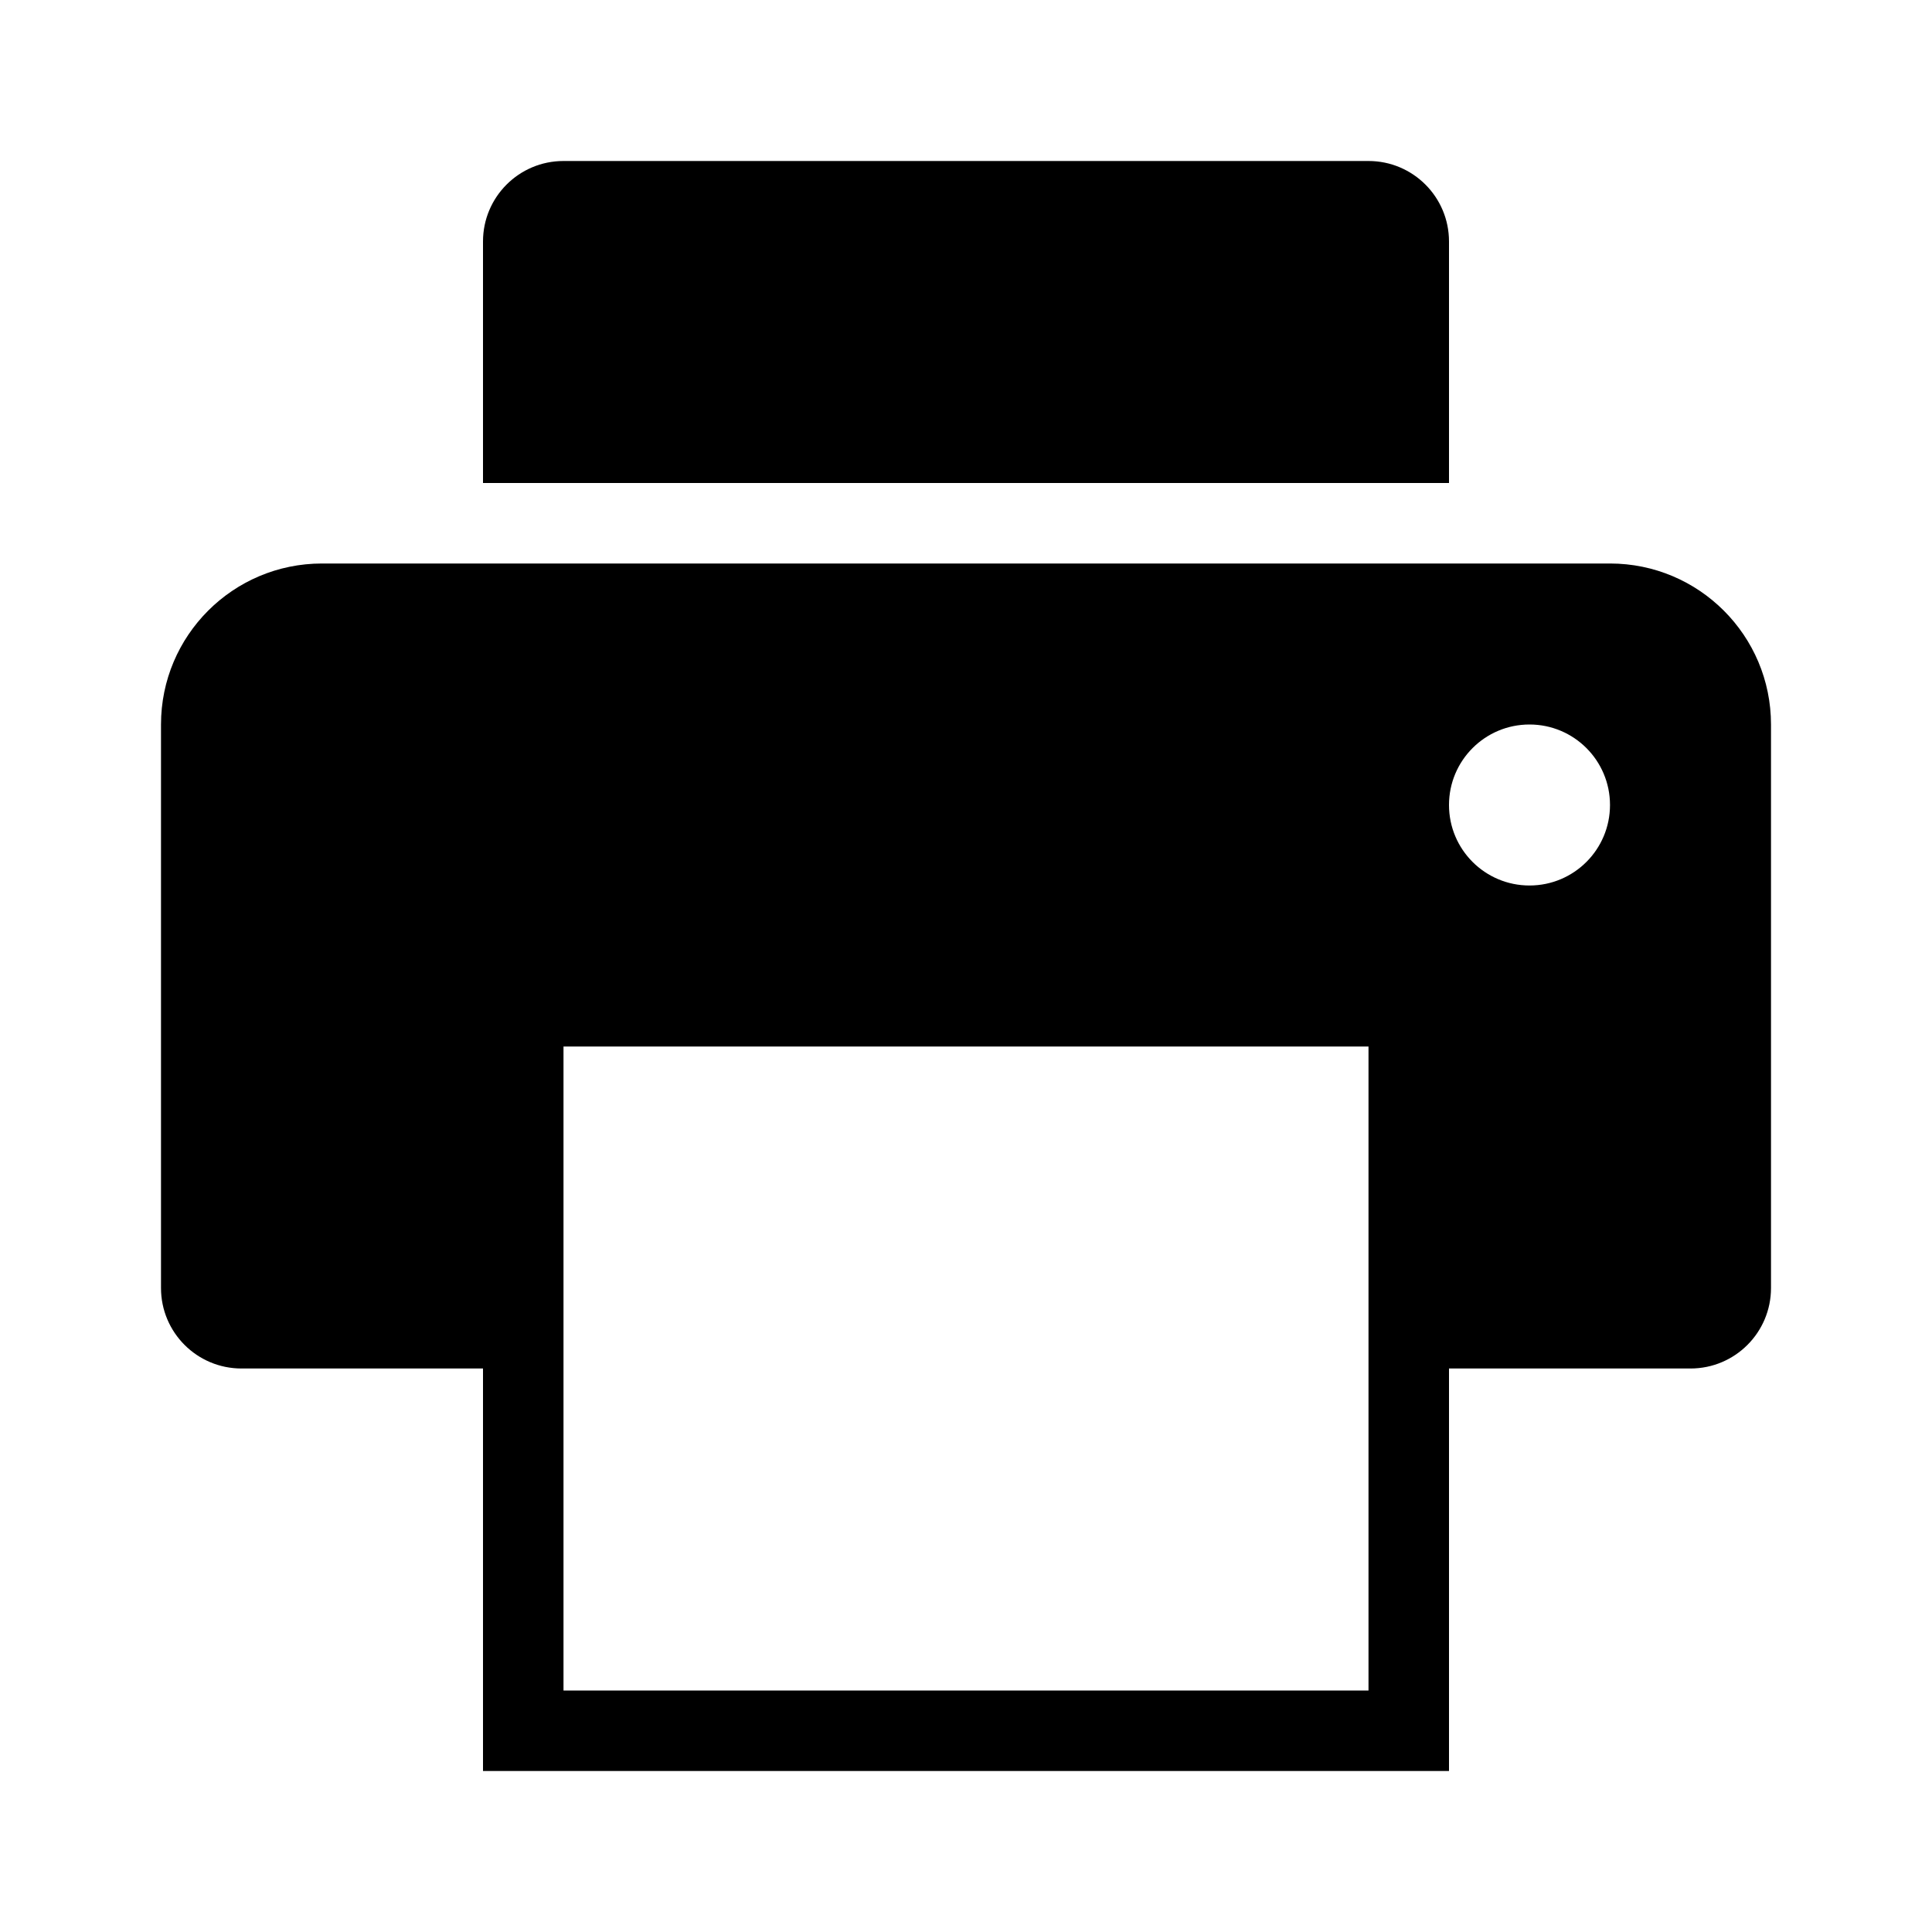
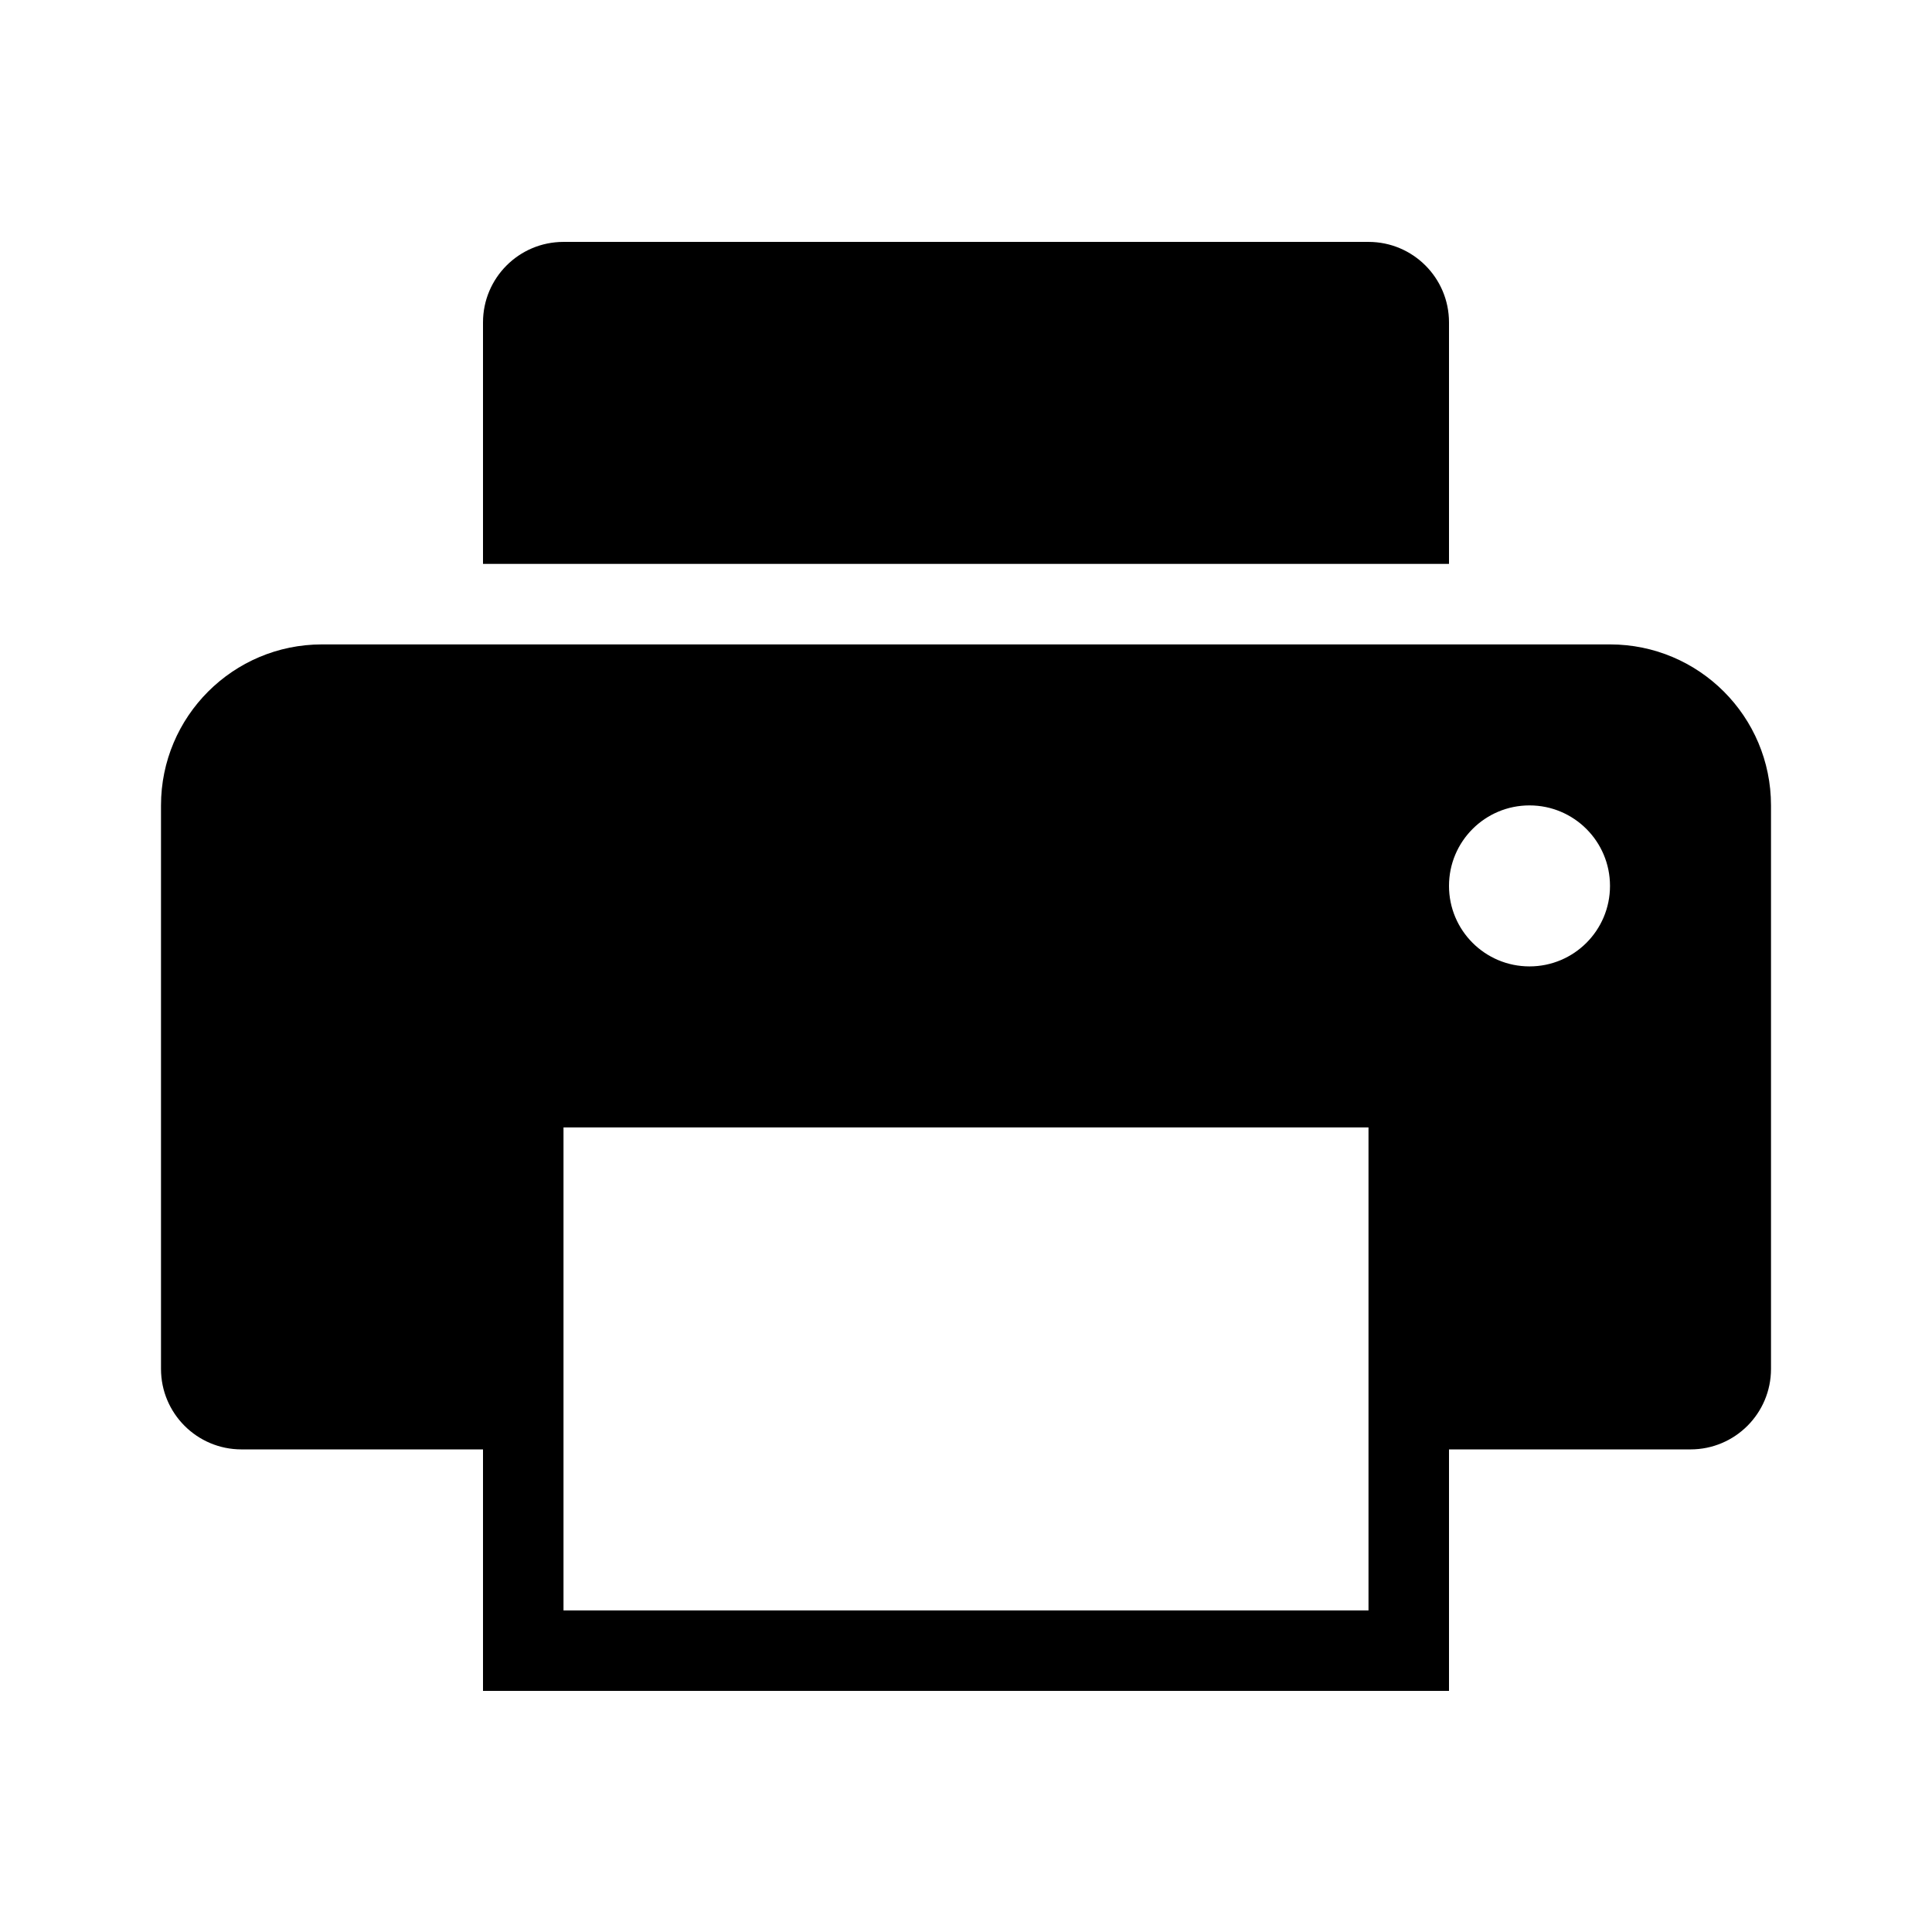
- <svg xmlns="http://www.w3.org/2000/svg" version="1.1" width="48" height="48" viewBox="0 0 48 48">
-   <path d="M36 6c0-1.105-0.895-2-2-2v0h-20c-1.105 0-2 0.895-2 2v0 6h24z" />
-   <path d="M40 14h-32c-2.209 0-4 1.791-4 4v0 14c0 1.105 0.895 2 2 2v0h6v10h24v-10h6c1.105 0 2-0.895 2-2v0-14c0-2.209-1.791-4-4-4v0zM34 34v8h-20v-16h20zM38 22c-1.105 0-2-0.895-2-2s0.895-2 2-2c1.105 0 2 0.895 2 2v0c0 1.105-0.895 2-2 2v0z" />
+ <svg xmlns="http://www.w3.org/2000/svg" id="s" width="48" height="48" viewBox="0 0 48 48">
+   <g id="t">
+     <path d="M36,8.01c0-1.105-.895-2-2-2H14c-1.105,0-2,.895-2,2v6h24v-6Zm4,8H8c-2.209,0-4,1.791-4,4v14c0,1.105,.895,2,2,2h6v6h24v-6h6c1.105,0,2-.895,2-2v-14c0-2.209-1.791-4-4-4Zm-6,20v4H14v-12h20v8Zm4-12c-1.105,0-2-.895-2-2s.895-2,2-2,2,.895,2,2-.895,2-2,2Z" />
+   </g>
</svg>
